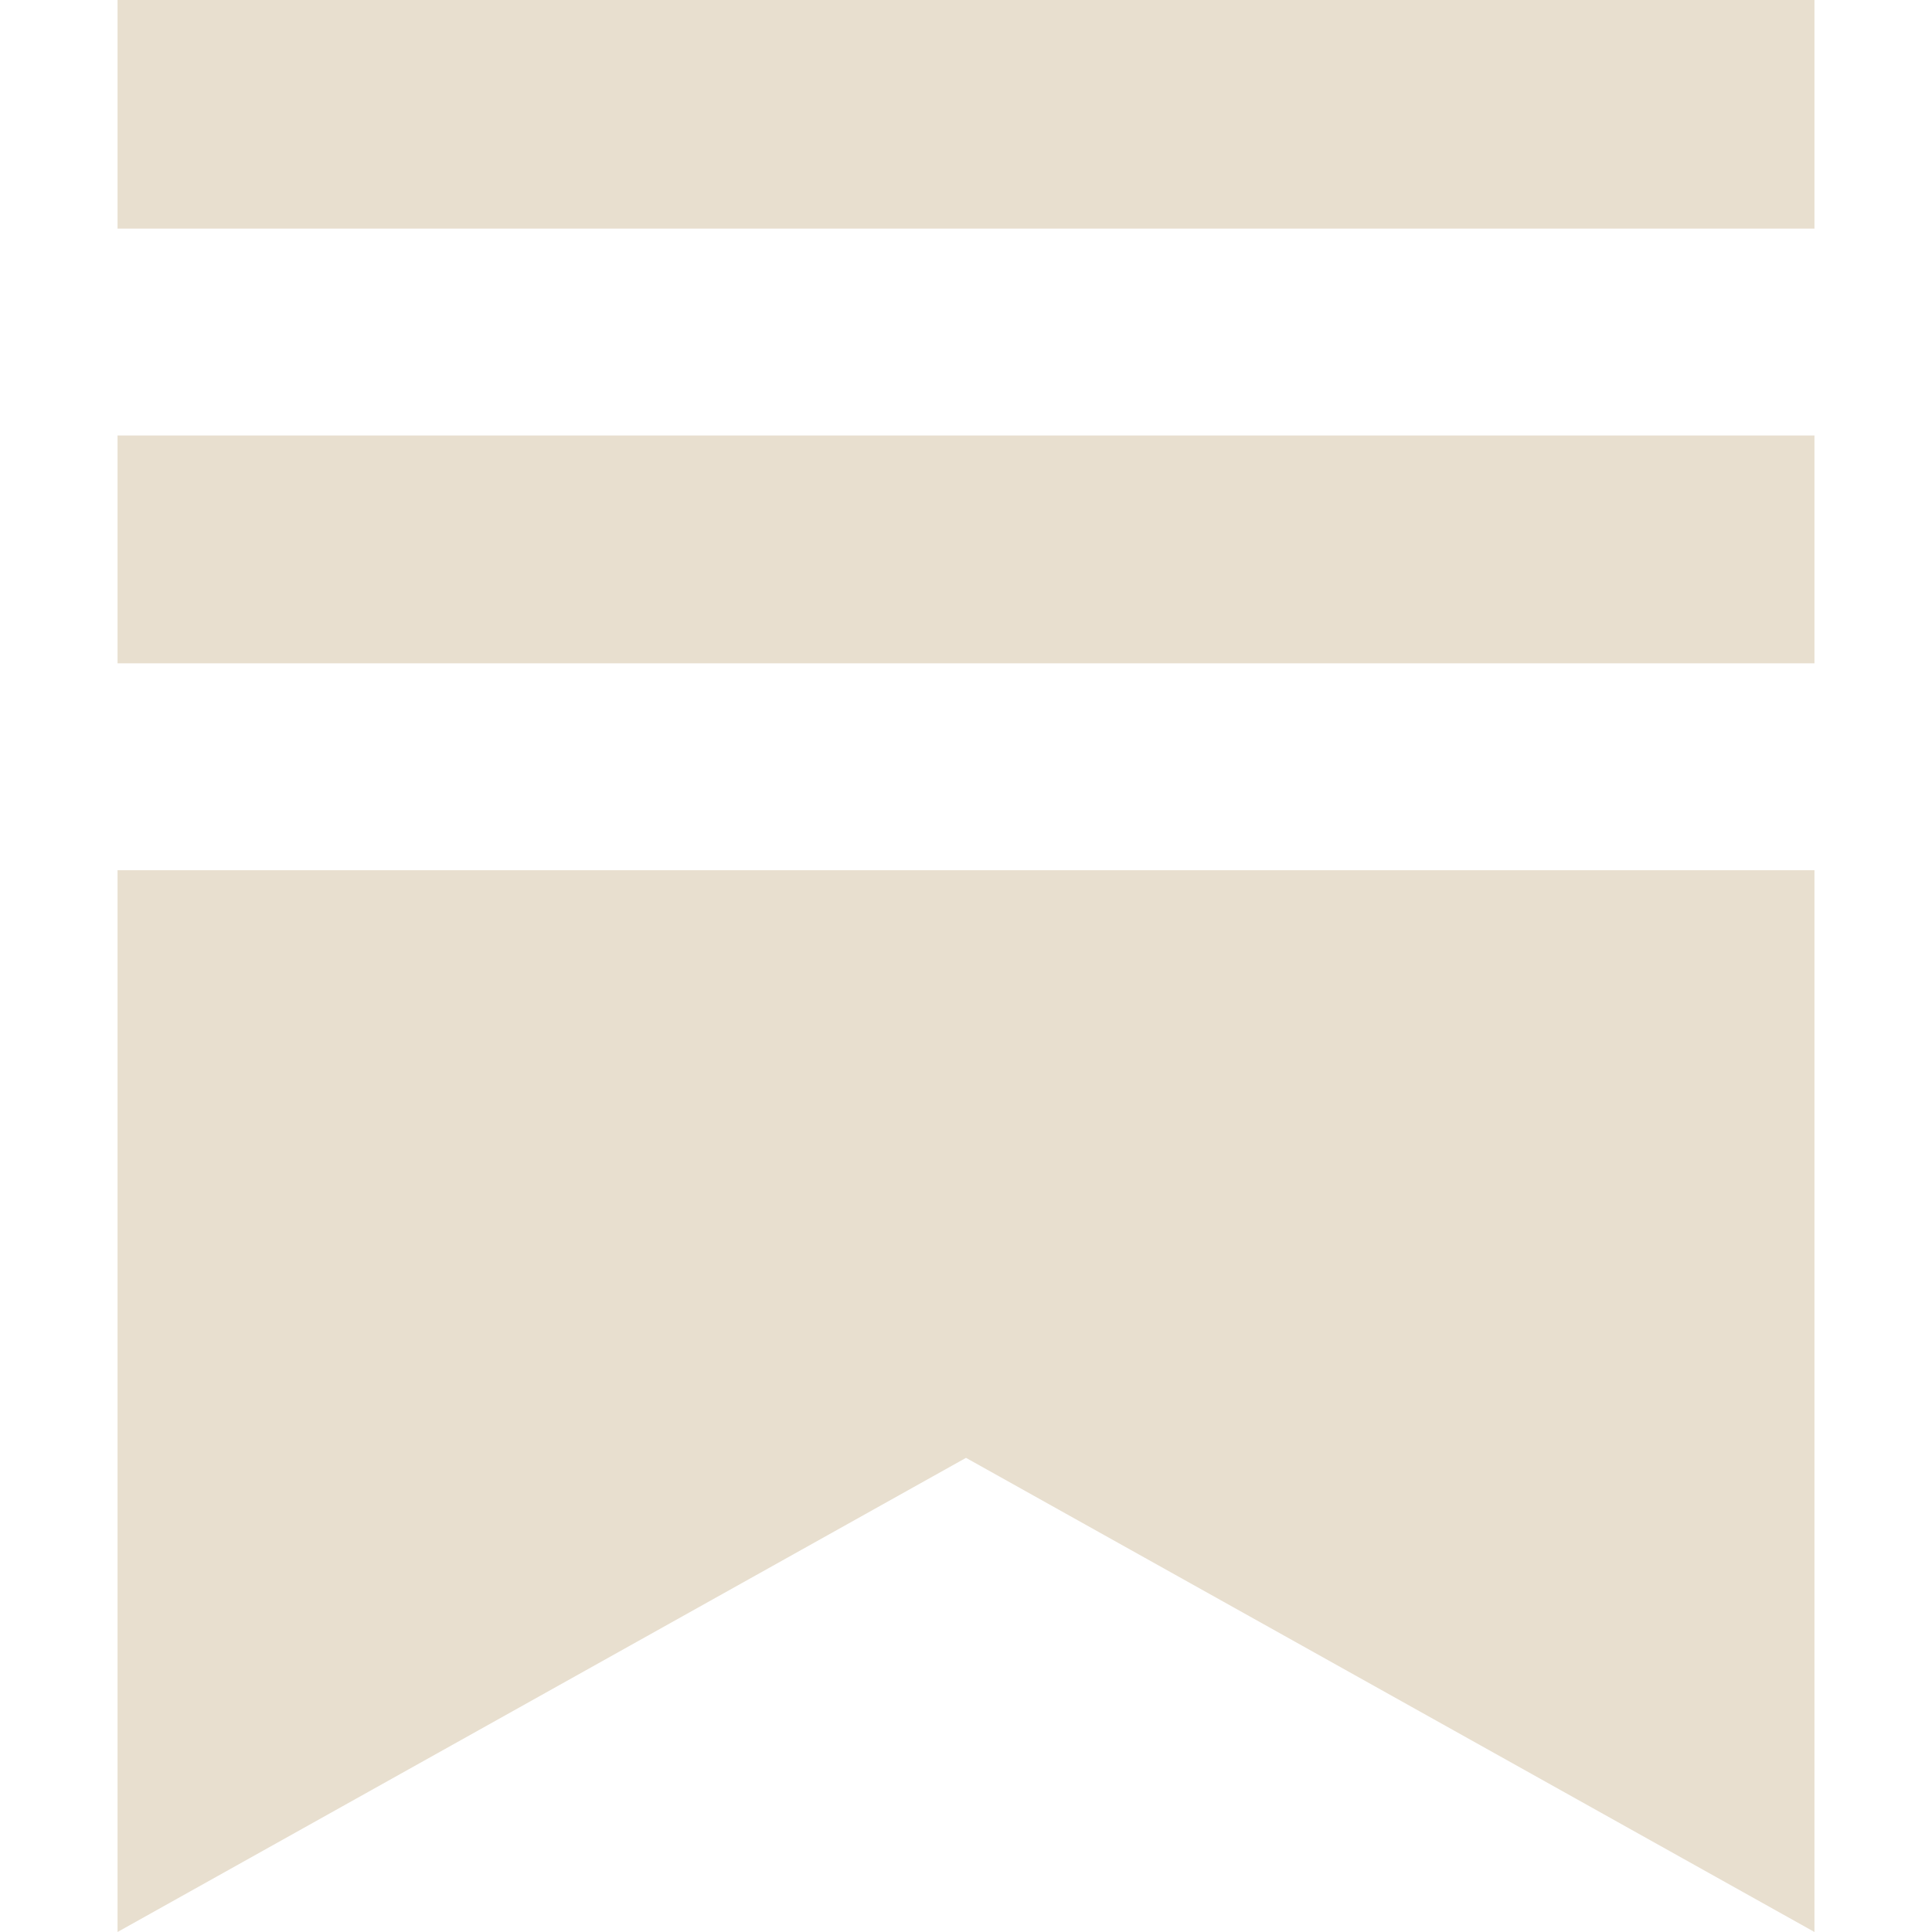
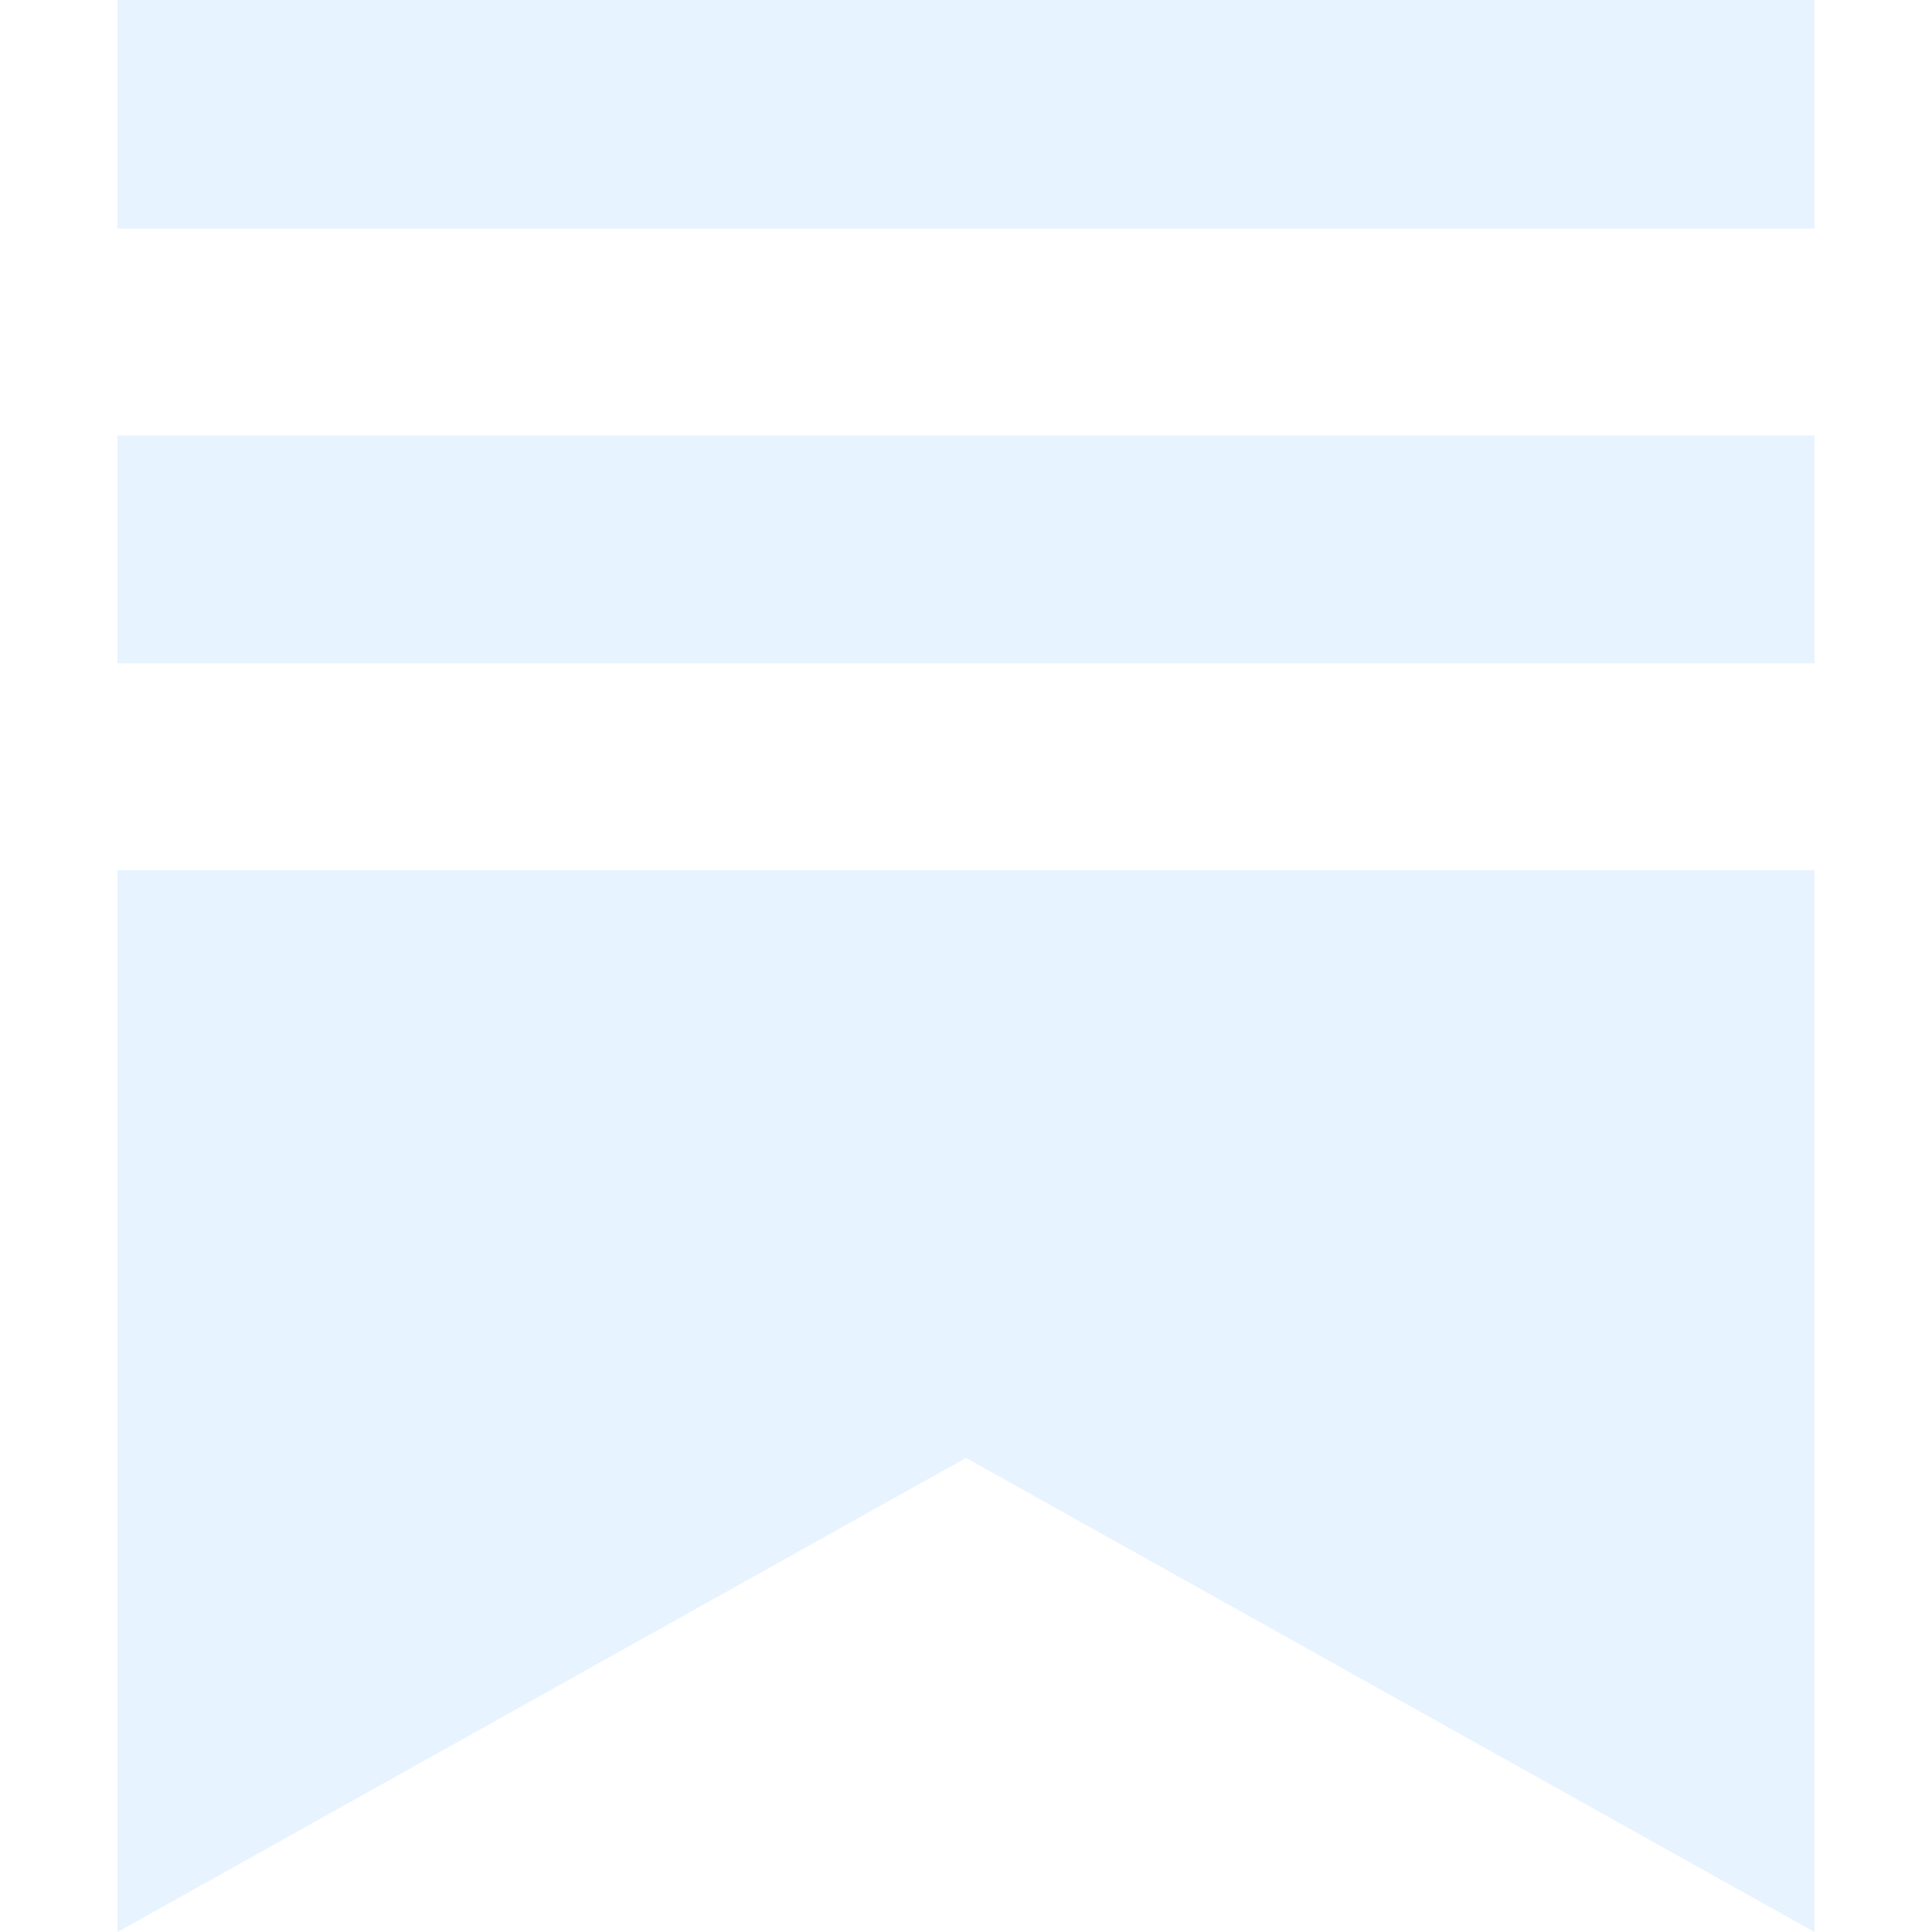
- <svg xmlns="http://www.w3.org/2000/svg" viewBox="0 0 24 24" fill="#E8DFCF">
+ <svg xmlns="http://www.w3.org/2000/svg" viewBox="0 0 24 24" fill="#E7F3FF">
  <path d="M22.54 8.24H1.46V5.41h21.08v2.83zM1.46 10.81V24L12 18.11 22.54 24V10.81H1.46zM22.54 0H1.46v2.84h21.08V0z" />
</svg>
